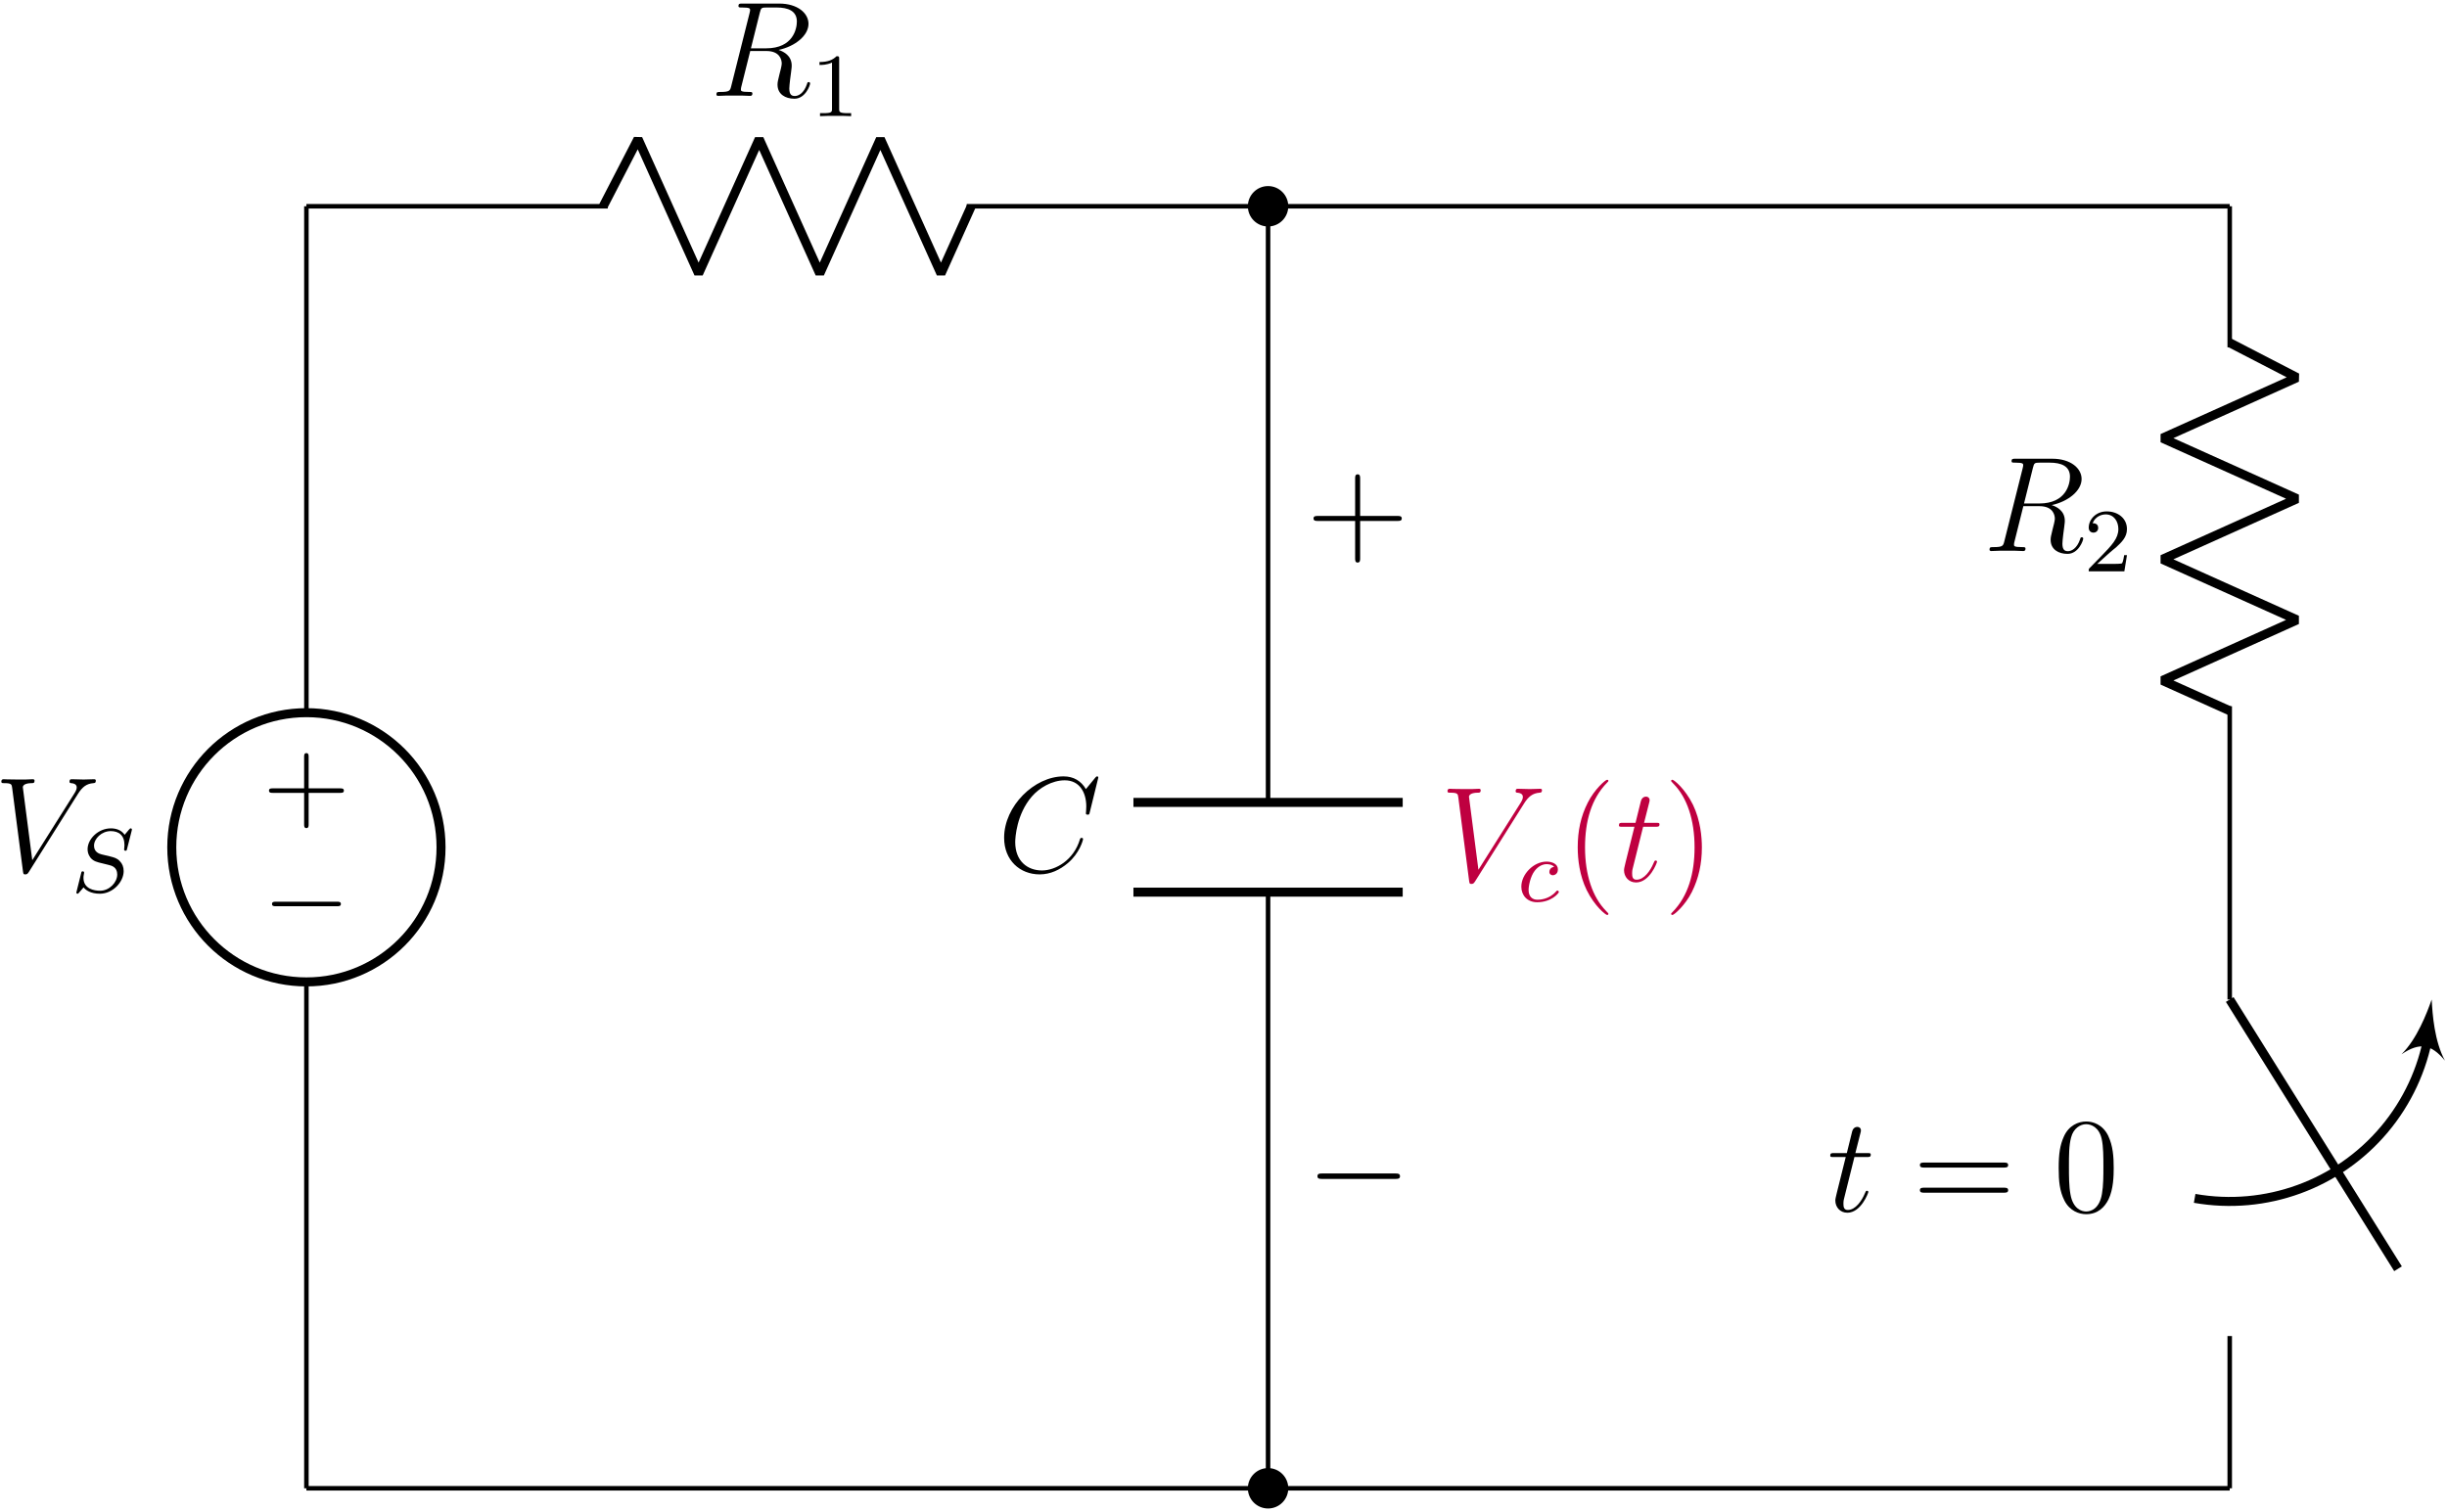
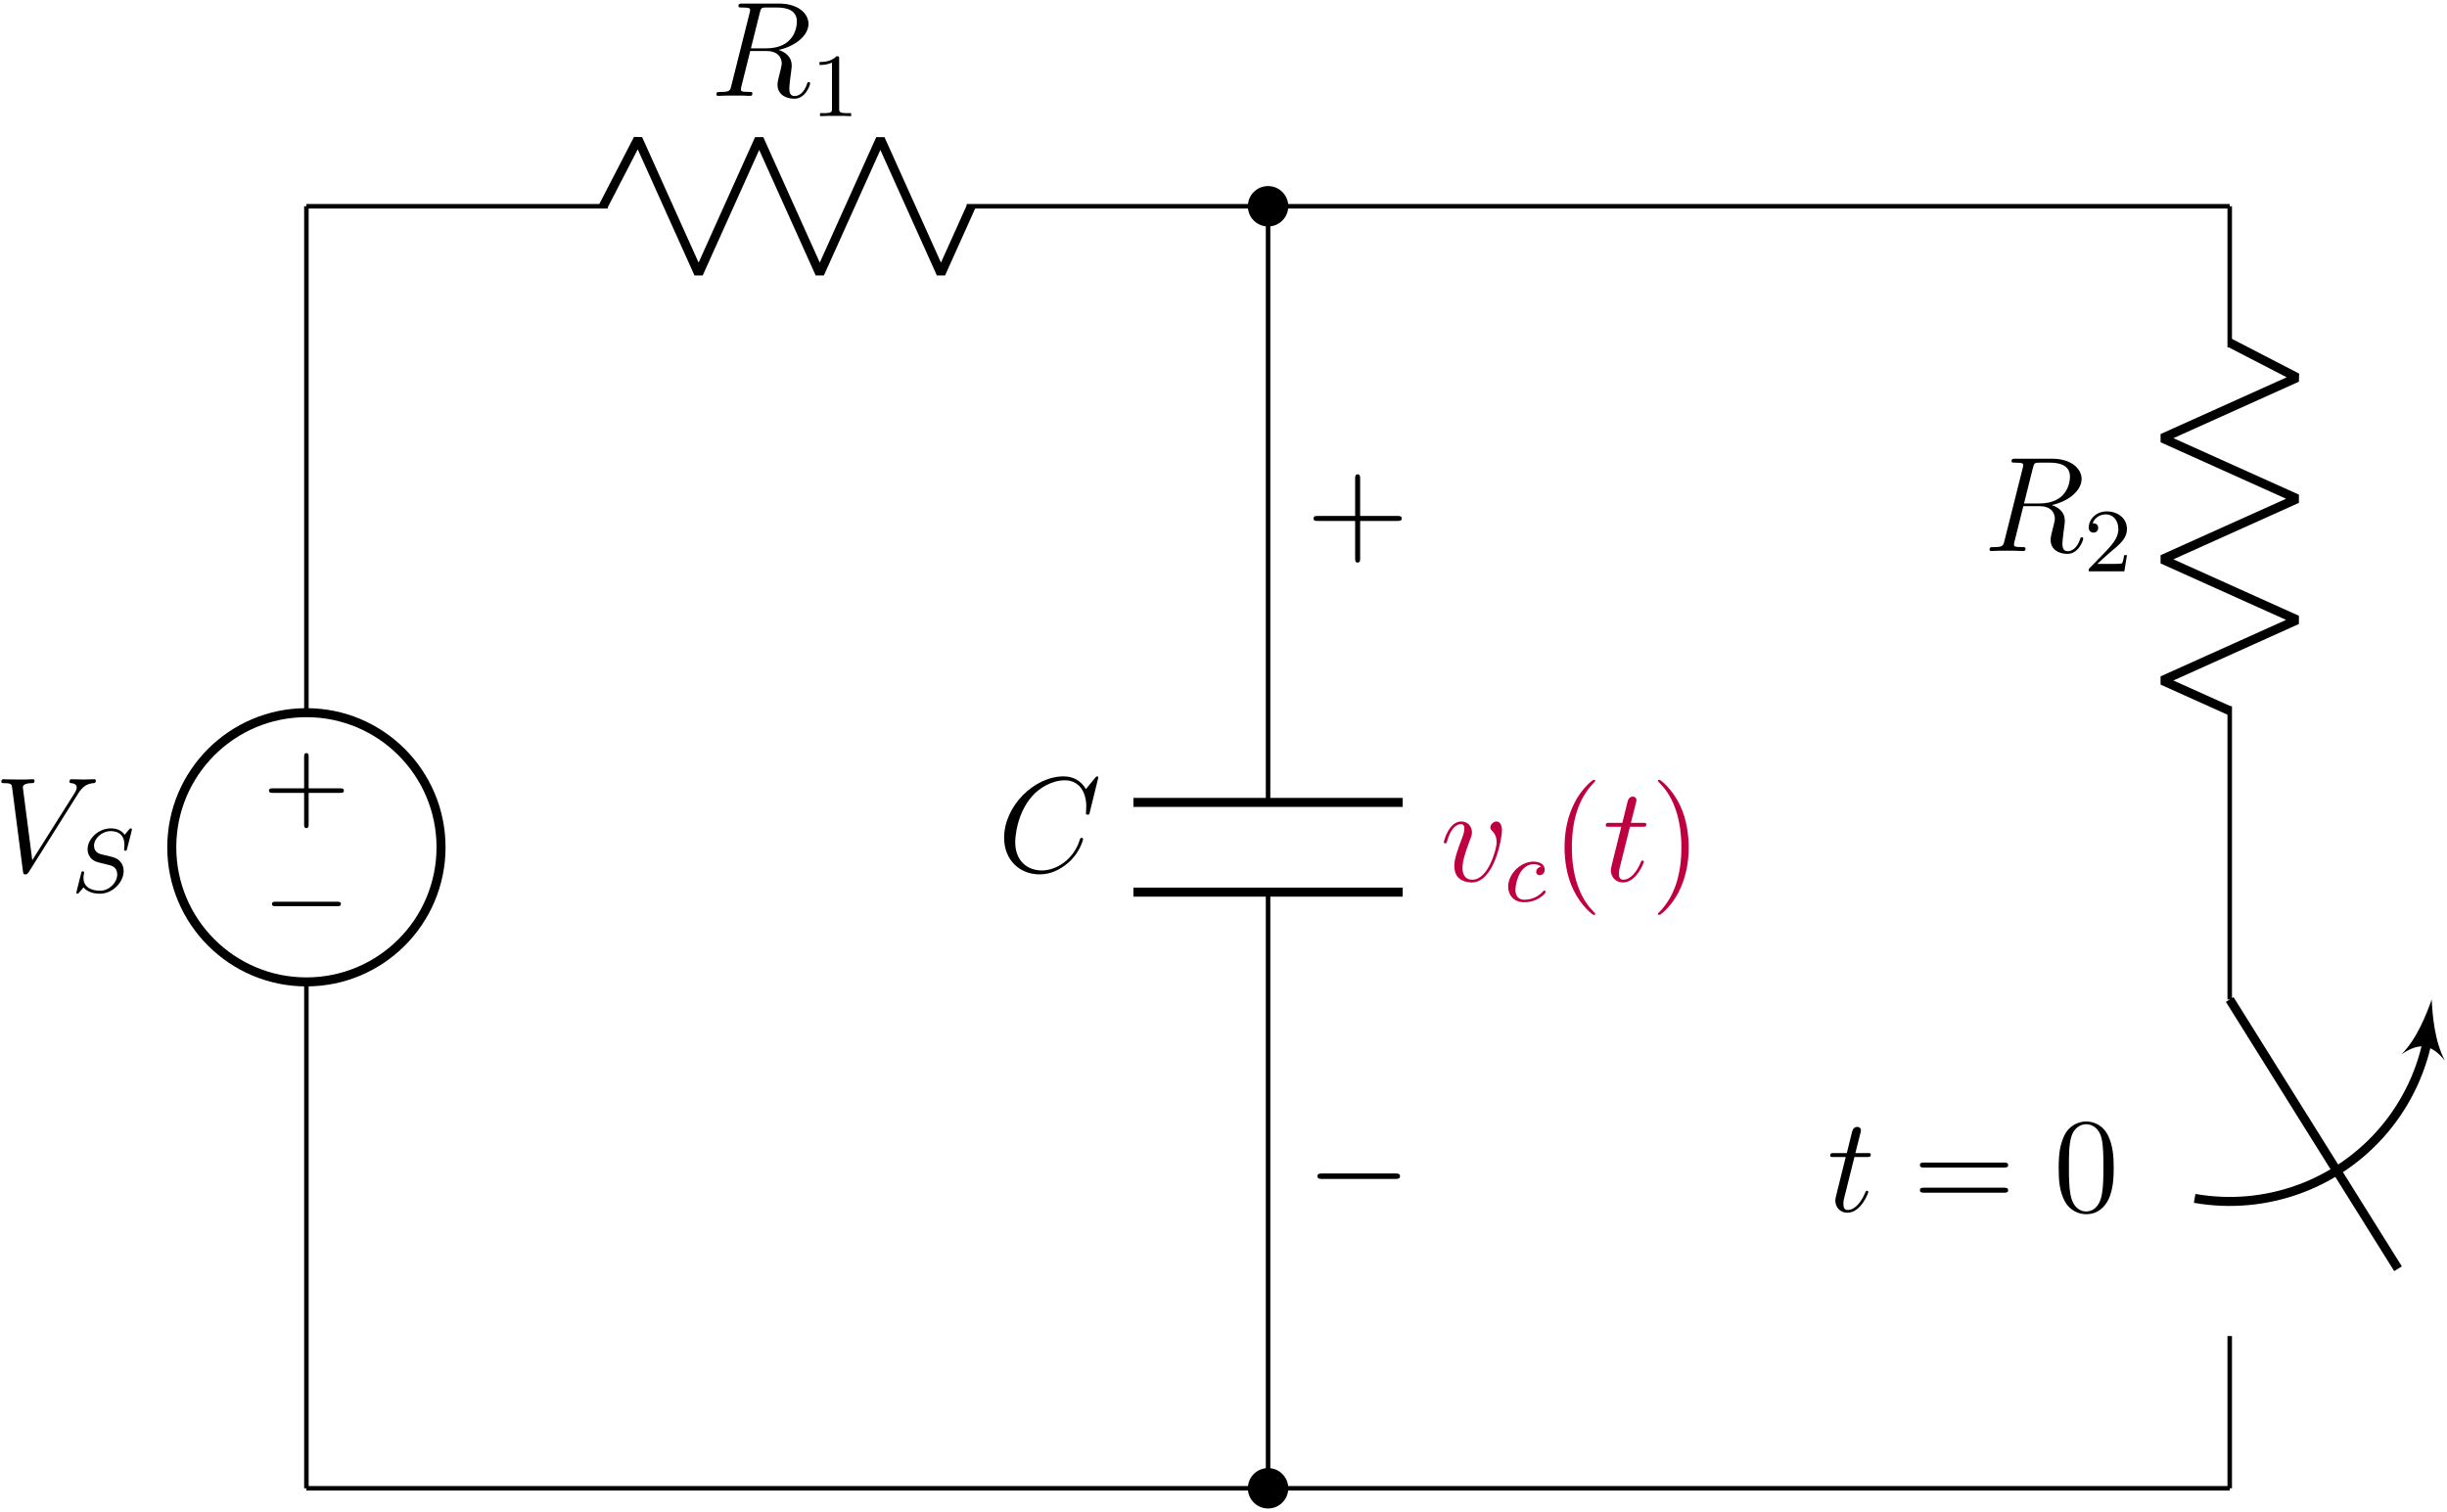
<svg xmlns="http://www.w3.org/2000/svg" xmlns:xlink="http://www.w3.org/1999/xlink" width="779pt" height="481.36pt" viewBox="0 0 779 481.36" version="1.1">
  <defs>
    <g>
      <symbol overflow="visible" id="glyph0-0">
        <path style="stroke:none;" d="" />
      </symbol>
      <symbol overflow="visible" id="glyph0-1">
        <path style="stroke:none;" d="M -14.672 8.25 L -24.672 8.25 C -25.172 8.25 -25.859 8.25 -25.859 8.969 C -25.859 9.688 -25.172 9.688 -24.672 9.688 L -14.672 9.688 L -14.672 19.719 C -14.672 20.219 -14.672 20.906 -13.953 20.906 C -13.234 20.906 -13.234 20.219 -13.234 19.719 L -13.234 9.688 L -3.188 9.688 C -2.688 9.688 -2.016 9.688 -2.016 8.969 C -2.016 8.25 -2.688 8.25 -3.188 8.25 L -13.234 8.25 L -13.234 -1.797 C -13.234 -2.297 -13.234 -2.969 -13.953 -2.969 C -14.672 -2.969 -14.672 -2.297 -14.672 -1.797 Z M -14.672 8.25 " />
      </symbol>
      <symbol overflow="visible" id="glyph1-0">
        <path style="stroke:none;" d="" />
      </symbol>
      <symbol overflow="visible" id="glyph1-1">
        <path style="stroke:none;" d="M -23.625 8.25 C -24.234 8.25 -24.891 8.25 -24.891 8.969 C -24.891 9.688 -24.234 9.688 -23.625 9.688 L -4.234 9.688 C -3.625 9.688 -2.969 9.688 -2.969 8.969 C -2.969 8.25 -3.625 8.25 -4.234 8.25 Z M -23.625 8.25 " />
      </symbol>
      <symbol overflow="visible" id="glyph2-0">
        <path style="stroke:none;" d="" />
      </symbol>
      <symbol overflow="visible" id="glyph2-1">
        <path style="stroke:none;" d="M 26.641 -24.609 C 28.094 -26.938 29.438 -27.969 31.625 -28.141 C 32.062 -28.188 32.406 -28.188 32.406 -28.953 C 32.406 -29.125 32.312 -29.391 31.922 -29.391 C 31.156 -29.391 29.297 -29.297 28.531 -29.297 C 27.281 -29.297 25.984 -29.391 24.781 -29.391 C 24.438 -29.391 24.016 -29.391 24.016 -28.578 C 24.016 -28.188 24.406 -28.141 24.578 -28.141 C 26.156 -28.016 26.328 -27.234 26.328 -26.719 C 26.328 -26.078 25.734 -25.094 25.688 -25.047 L 12.172 -3.609 L 9.172 -26.812 C 9.172 -28.062 11.406 -28.141 11.875 -28.141 C 12.516 -28.141 12.906 -28.141 12.906 -28.953 C 12.906 -29.391 12.438 -29.391 12.312 -29.391 C 11.578 -29.391 10.719 -29.297 9.984 -29.297 L 7.578 -29.297 C 4.438 -29.297 3.141 -29.391 3.094 -29.391 C 2.844 -29.391 2.328 -29.391 2.328 -28.609 C 2.328 -28.141 2.625 -28.141 3.312 -28.141 C 5.516 -28.141 5.641 -27.75 5.766 -26.672 L 9.203 -0.125 C 9.344 0.781 9.344 0.906 9.938 0.906 C 10.453 0.906 10.672 0.781 11.109 0.094 Z M 26.641 -24.609 " />
      </symbol>
      <symbol overflow="visible" id="glyph2-2">
        <path style="stroke:none;" d="M 32.141 -29.906 C 32.141 -30.297 31.844 -30.297 31.75 -30.297 C 31.672 -30.297 31.5 -30.297 31.156 -29.859 L 28.188 -26.25 C 26.672 -28.828 24.312 -30.297 21.078 -30.297 C 11.797 -30.297 2.156 -20.875 2.156 -10.75 C 2.156 -3.578 7.188 0.906 13.469 0.906 C 16.906 0.906 19.922 -0.562 22.422 -2.672 C 26.156 -5.812 27.281 -9.984 27.281 -10.328 C 27.281 -10.719 26.938 -10.719 26.812 -10.719 C 26.422 -10.719 26.375 -10.453 26.297 -10.281 C 24.312 -3.578 18.5 -0.344 14.203 -0.344 C 9.641 -0.344 5.688 -3.266 5.688 -9.375 C 5.688 -10.75 6.109 -18.25 10.969 -23.875 C 13.344 -26.641 17.391 -29.047 21.469 -29.047 C 26.203 -29.047 28.312 -25.125 28.312 -20.734 C 28.312 -19.625 28.188 -18.672 28.188 -18.5 C 28.188 -18.109 28.609 -18.109 28.75 -18.109 C 29.219 -18.109 29.266 -18.156 29.438 -18.938 Z M 32.141 -29.906 " />
      </symbol>
      <symbol overflow="visible" id="glyph2-3">
+         <path style="stroke:none;" d="M 19.672 -16.094 C 19.672 -18.797 18.281 -18.984 17.938 -18.984 C 16.906 -18.984 15.969 -17.938 15.969 -17.078 C 15.969 -16.562 16.266 -16.266 16.438 -16.094 C 16.875 -15.703 17.984 -14.547 17.984 -12.312 C 17.984 -10.5 15.406 -0.438 10.234 -0.438 C 7.609 -0.438 7.094 -2.625 7.094 -4.219 C 7.094 -6.375 8.094 -9.375 9.25 -12.484 C 9.938 -14.25 10.109 -14.672 10.109 -15.531 C 10.109 -17.344 8.828 -18.984 6.719 -18.984 C 2.75 -18.984 1.156 -12.734 1.156 -12.391 C 1.156 -12.219 1.328 -12 1.641 -12 C 2.016 -12 2.062 -12.172 2.234 -12.781 C 3.266 -16.484 4.953 -18.109 6.578 -18.109 C 6.969 -18.109 7.703 -18.109 7.703 -16.703 C 7.703 -15.578 7.234 -14.328 6.578 -12.688 C 4.516 -7.188 4.516 -5.859 4.516 -4.812 C 4.516 -3.875 4.641 -2.109 5.984 -0.906 C 7.531 0.438 9.688 0.438 10.062 0.438 C 17.219 0.438 19.672 -13.641 19.672 -16.094 Z M 19.672 -16.094 " />
+       </symbol>
+       <symbol overflow="visible" id="glyph2-4">
        <path style="stroke:none;" d="M 8.656 -17.297 L 12.609 -17.297 C 13.422 -17.297 13.859 -17.297 13.859 -18.078 C 13.859 -18.547 13.594 -18.547 12.734 -18.547 L 8.953 -18.547 L 10.547 -24.828 C 10.719 -25.438 10.719 -25.516 10.719 -25.812 C 10.719 -26.5 10.156 -26.891 9.594 -26.891 C 9.25 -26.891 8.266 -26.766 7.922 -25.391 L 6.234 -18.547 L 2.188 -18.547 C 1.328 -18.547 0.953 -18.547 0.953 -17.734 C 0.953 -17.297 1.25 -17.297 2.062 -17.297 L 5.891 -17.297 L 3.062 -5.938 C 2.719 -4.438 2.578 -4 2.578 -3.438 C 2.578 -1.422 4 0.438 6.406 0.438 C 10.75 0.438 13.078 -5.859 13.078 -6.156 C 13.078 -6.406 12.906 -6.547 12.656 -6.547 C 12.562 -6.547 12.391 -6.547 12.312 -6.375 C 12.266 -6.328 12.219 -6.281 11.922 -5.594 C 11.016 -3.438 9.031 -0.438 6.547 -0.438 C 5.25 -0.438 5.156 -1.5 5.156 -2.453 C 5.156 -2.5 5.156 -3.312 5.297 -3.828 Z M 8.656 -17.297 " />
      </symbol>
-       <symbol overflow="visible" id="glyph2-4">
+       <symbol overflow="visible" id="glyph2-5">
        <path style="stroke:none;" d="M 15.828 -26.469 C 16.219 -28.062 16.391 -28.141 18.078 -28.141 L 21.172 -28.141 C 24.875 -28.141 27.625 -27.031 27.625 -23.672 C 27.625 -21.469 26.5 -15.141 17.859 -15.141 L 13 -15.141 Z M 21.812 -14.625 C 27.156 -15.797 31.328 -19.234 31.328 -22.938 C 31.328 -26.297 27.922 -29.391 21.953 -29.391 L 10.281 -29.391 C 9.422 -29.391 9.031 -29.391 9.031 -28.578 C 9.031 -28.141 9.344 -28.141 10.156 -28.141 C 12.734 -28.141 12.734 -27.797 12.734 -27.328 C 12.734 -27.234 12.734 -26.984 12.562 -26.328 L 6.75 -3.188 C 6.375 -1.672 6.281 -1.25 3.312 -1.25 C 2.328 -1.25 2.016 -1.25 2.016 -0.438 C 2.016 0 2.5 0 2.625 0 C 3.406 0 4.297 -0.094 5.125 -0.094 L 10.203 -0.094 C 10.969 -0.094 11.875 0 12.656 0 C 13 0 13.469 0 13.469 -0.812 C 13.469 -1.25 13.078 -1.25 12.438 -1.25 C 9.812 -1.25 9.812 -1.594 9.812 -2.016 C 9.812 -2.062 9.812 -2.359 9.891 -2.719 L 12.781 -14.281 L 17.938 -14.281 C 22.031 -14.281 22.812 -11.703 22.812 -10.281 C 22.812 -9.641 22.375 -7.953 22.078 -6.844 C 21.609 -4.859 21.469 -4.391 21.469 -3.578 C 21.469 -0.516 23.969 0.906 26.844 0.906 C 30.344 0.906 31.844 -3.359 31.844 -3.953 C 31.844 -4.266 31.625 -4.391 31.375 -4.391 C 31.031 -4.391 30.938 -4.125 30.859 -3.781 C 29.828 -0.734 28.062 0.047 26.984 0.047 C 25.906 0.047 25.219 -0.438 25.219 -2.359 C 25.219 -3.406 25.734 -7.312 25.781 -7.531 C 25.984 -9.125 25.984 -9.297 25.984 -9.641 C 25.984 -12.781 23.453 -14.109 21.812 -14.625 Z M 21.812 -14.625 " />
      </symbol>
      <symbol overflow="visible" id="glyph3-0">
        <path style="stroke:none;" d="" />
      </symbol>
      <symbol overflow="visible" id="glyph3-1">
        <path style="stroke:none;" d="M 19.25 -19.422 C 19.281 -19.531 19.328 -19.703 19.328 -19.859 C 19.328 -20.047 19.156 -20.203 18.969 -20.203 C 18.766 -20.203 18.703 -20.141 18.391 -19.797 C 18.078 -19.422 17.328 -18.5 17.016 -18.156 C 15.891 -19.797 14.078 -20.203 12.625 -20.203 C 8.641 -20.203 5.219 -16.844 5.219 -13.562 C 5.219 -11.906 6.109 -10.938 6.25 -10.734 C 7.203 -9.719 8.031 -9.5 10.094 -9.016 C 11.109 -8.75 11.156 -8.75 11.984 -8.547 C 12.828 -8.344 14.656 -7.891 14.656 -5.516 C 14.656 -3.016 12.188 -0.344 9.188 -0.344 C 7.312 -0.344 3.906 -0.922 3.906 -4.469 C 3.906 -4.562 3.906 -5.156 4.078 -5.859 L 4.109 -6.141 C 4.109 -6.484 3.781 -6.516 3.672 -6.516 C 3.297 -6.516 3.266 -6.391 3.125 -5.734 L 1.953 -1.062 C 1.844 -0.625 1.641 0.141 1.641 0.234 C 1.641 0.453 1.812 0.609 2.016 0.609 C 2.203 0.609 2.234 0.578 2.547 0.203 L 3.938 -1.406 C 4.594 -0.547 6.219 0.609 9.125 0.609 C 13.281 0.609 16.703 -3.156 16.703 -6.594 C 16.703 -7.922 16.266 -8.953 15.484 -9.75 C 14.625 -10.703 13.688 -10.938 12.328 -11.281 C 11.5 -11.469 10.391 -11.734 9.719 -11.906 C 8.859 -12.109 7.266 -12.688 7.266 -14.688 C 7.266 -16.922 9.672 -19.328 12.594 -19.328 C 15.172 -19.328 16.953 -17.984 16.953 -14.891 C 16.953 -14.203 16.844 -13.594 16.844 -13.484 C 16.844 -13.141 17.094 -13.078 17.297 -13.078 C 17.641 -13.078 17.672 -13.203 17.781 -13.656 Z M 19.25 -19.422 " />
      </symbol>
      <symbol overflow="visible" id="glyph3-2">
        <path style="stroke:none;" d="M 11.734 -10.984 C 10.562 -10.844 10.188 -9.953 10.188 -9.375 C 10.188 -8.547 10.938 -8.312 11.297 -8.312 C 11.453 -8.312 12.906 -8.438 12.906 -10.188 C 12.906 -11.938 11.016 -12.656 9.297 -12.656 C 5.219 -12.656 1.266 -8.688 1.266 -4.672 C 1.266 -1.953 3.125 0.281 6.312 0.281 C 10.844 0.281 13.219 -2.609 13.219 -2.984 C 13.219 -3.234 12.938 -3.438 12.766 -3.438 C 12.594 -3.438 12.5 -3.359 12.359 -3.188 C 10.094 -0.516 6.891 -0.516 6.375 -0.516 C 4.812 -0.516 3.578 -1.469 3.578 -3.641 C 3.578 -4.906 4.156 -7.953 5.516 -9.719 C 6.766 -11.328 8.203 -11.844 9.328 -11.844 C 9.672 -11.844 10.984 -11.812 11.734 -10.984 Z M 11.734 -10.984 " />
      </symbol>
      <symbol overflow="visible" id="glyph4-0">
        <path style="stroke:none;" d="" />
      </symbol>
      <symbol overflow="visible" id="glyph4-1">
        <path style="stroke:none;" d="M 17.172 -9.938 L 29.047 -9.938 C 29.656 -9.938 30.422 -9.938 30.422 -10.719 C 30.422 -11.531 29.688 -11.531 29.047 -11.531 L 17.172 -11.531 L 17.172 -23.406 C 17.172 -24.016 17.172 -24.781 16.391 -24.781 C 15.578 -24.781 15.578 -24.047 15.578 -23.406 L 15.578 -11.531 L 3.703 -11.531 C 3.094 -11.531 2.328 -11.531 2.328 -10.75 C 2.328 -9.938 3.062 -9.938 3.703 -9.938 L 15.578 -9.938 L 15.578 1.938 C 15.578 2.531 15.578 3.312 16.359 3.312 C 17.172 3.312 17.172 2.578 17.172 1.938 Z M 17.172 -9.938 " />
      </symbol>
      <symbol overflow="visible" id="glyph4-2">
        <path style="stroke:none;" d="M 13.984 10.453 C 13.984 10.328 13.984 10.234 13.25 9.516 C 8.953 5.156 6.547 -1.938 6.547 -10.719 C 6.547 -19.062 8.562 -26.25 13.562 -31.328 C 13.984 -31.719 13.984 -31.797 13.984 -31.922 C 13.984 -32.188 13.766 -32.266 13.594 -32.266 C 13.031 -32.266 9.516 -29.172 7.406 -24.953 C 5.203 -20.609 4.219 -16 4.219 -10.719 C 4.219 -6.891 4.812 -1.766 7.062 2.844 C 9.594 8 13.125 10.797 13.594 10.797 C 13.766 10.797 13.984 10.719 13.984 10.453 Z M 13.984 10.453 " />
      </symbol>
      <symbol overflow="visible" id="glyph4-3">
        <path style="stroke:none;" d="M 12.141 -10.719 C 12.141 -13.984 11.703 -19.328 9.297 -24.312 C 6.75 -29.469 3.234 -32.266 2.75 -32.266 C 2.578 -32.266 2.359 -32.188 2.359 -31.922 C 2.359 -31.797 2.359 -31.719 3.094 -30.984 C 7.406 -26.641 9.812 -19.531 9.812 -10.75 C 9.812 -2.406 7.781 4.781 2.797 9.859 C 2.359 10.234 2.359 10.328 2.359 10.453 C 2.359 10.719 2.578 10.797 2.75 10.797 C 3.312 10.797 6.844 7.703 8.953 3.484 C 11.141 -0.906 12.141 -5.547 12.141 -10.719 Z M 12.141 -10.719 " />
      </symbol>
      <symbol overflow="visible" id="glyph4-4">
        <path style="stroke:none;" d="M 29.047 -13.938 C 29.656 -13.938 30.422 -13.938 30.422 -14.719 C 30.422 -15.531 29.688 -15.531 29.047 -15.531 L 3.703 -15.531 C 3.094 -15.531 2.328 -15.531 2.328 -14.766 C 2.328 -13.938 3.062 -13.938 3.703 -13.938 Z M 29.047 -5.938 C 29.656 -5.938 30.422 -5.938 30.422 -6.719 C 30.422 -7.531 29.688 -7.531 29.047 -7.531 L 3.703 -7.531 C 3.094 -7.531 2.328 -7.531 2.328 -6.75 C 2.328 -5.938 3.062 -5.938 3.703 -5.938 Z M 29.047 -5.938 " />
      </symbol>
      <symbol overflow="visible" id="glyph4-5">
        <path style="stroke:none;" d="M 19.281 -13.766 C 19.281 -17.344 19.062 -20.828 17.516 -24.094 C 15.75 -27.672 12.656 -28.609 10.547 -28.609 C 8.047 -28.609 4.984 -27.375 3.406 -23.797 C 2.188 -21.078 1.766 -18.422 1.766 -13.766 C 1.766 -9.594 2.062 -6.453 3.609 -3.406 C 5.297 -0.125 8.266 0.906 10.5 0.906 C 14.25 0.906 16.391 -1.328 17.641 -3.828 C 19.188 -7.062 19.281 -11.281 19.281 -13.766 Z M 10.5 0.047 C 9.125 0.047 6.328 -0.734 5.516 -5.422 C 5.031 -8 5.031 -11.281 5.031 -14.281 C 5.031 -17.812 5.031 -21 5.719 -23.531 C 6.453 -26.422 8.656 -27.75 10.5 -27.75 C 12.141 -27.75 14.625 -26.766 15.453 -23.062 C 16 -20.609 16 -17.219 16 -14.281 C 16 -11.406 16 -8.141 15.531 -5.516 C 14.719 -0.781 12 0.047 10.5 0.047 Z M 10.5 0.047 " />
      </symbol>
      <symbol overflow="visible" id="glyph5-0">
        <path style="stroke:none;" d="" />
      </symbol>
      <symbol overflow="visible" id="glyph5-1">
        <path style="stroke:none;" d="M 28.359 -9.891 C 29.094 -9.891 29.859 -9.891 29.859 -10.75 C 29.859 -11.625 29.094 -11.625 28.359 -11.625 L 5.078 -11.625 C 4.344 -11.625 3.578 -11.625 3.578 -10.75 C 3.578 -9.891 4.344 -9.891 5.078 -9.891 Z M 28.359 -9.891 " />
      </symbol>
      <symbol overflow="visible" id="glyph6-0">
        <path style="stroke:none;" d="" />
      </symbol>
      <symbol overflow="visible" id="glyph6-1">
        <path style="stroke:none;" d="M 8.094 -5.859 C 8.547 -6.281 9.75 -7.234 10.219 -7.625 C 11.984 -9.266 13.688 -10.844 13.688 -13.453 C 13.688 -16.875 10.812 -19.078 7.234 -19.078 C 3.781 -19.078 1.516 -16.469 1.516 -13.906 C 1.516 -12.5 2.641 -12.312 3.047 -12.312 C 3.641 -12.312 4.531 -12.734 4.531 -13.828 C 4.531 -15.312 3.094 -15.312 2.75 -15.312 C 3.578 -17.406 5.516 -18.125 6.906 -18.125 C 9.578 -18.125 10.953 -15.859 10.953 -13.453 C 10.953 -10.469 8.859 -8.297 5.484 -4.812 L 1.859 -1.094 C 1.516 -0.781 1.516 -0.719 1.516 0 L 12.859 0 L 13.688 -5.141 L 12.797 -5.141 C 12.703 -4.562 12.484 -3.125 12.141 -2.578 C 11.969 -2.359 9.781 -2.359 9.328 -2.359 L 4.219 -2.359 Z M 8.094 -5.859 " />
      </symbol>
      <symbol overflow="visible" id="glyph6-2">
        <path style="stroke:none;" d="M 9.016 -18.281 C 9.016 -19.047 8.953 -19.078 8.172 -19.078 C 7 -17.922 5.484 -17.234 2.75 -17.234 L 2.75 -16.297 C 3.531 -16.297 5.078 -16.297 6.734 -17.062 L 6.734 -2.359 C 6.734 -1.297 6.656 -0.953 3.938 -0.953 L 2.922 -0.953 L 2.922 0 C 4.109 -0.094 6.562 -0.094 7.859 -0.094 C 9.156 -0.094 11.641 -0.094 12.828 0 L 12.828 -0.953 L 11.812 -0.953 C 9.094 -0.953 9.016 -1.297 9.016 -2.359 Z M 9.016 -18.281 " />
      </symbol>
    </g>
    <clipPath id="clip1">
      <path d="M 377 447 L 430 447 L 430 481.18 L 377 481.18 Z M 377 447 " />
    </clipPath>
  </defs>
  <g id="surface1">
    <path style="fill:none;stroke-width:0.399;stroke-linecap:butt;stroke-linejoin:miter;stroke:rgb(0%,0%,0%);stroke-opacity:1;stroke-miterlimit:10;" d="M 0 0 L 0 0.2 M 0 0 L 0 44.787 M 0 68.599 L 0 113.388 M 0 113.188 L 0 113.388 " transform="matrix(3.6,0,0,-3.6,97.5424,473.8714)" />
    <path style="fill:none;stroke-width:0.797;stroke-linecap:butt;stroke-linejoin:miter;stroke:rgb(0%,0%,0%);stroke-opacity:1;stroke-miterlimit:10;" d="M -11.905 56.694 C -11.905 50.118 -6.575 44.787 0 44.787 C 6.576 44.787 11.906 50.118 11.906 56.694 C 11.906 63.269 6.576 68.599 0 68.599 C -6.575 68.599 -11.905 63.269 -11.905 56.694 Z M -11.905 56.694 " transform="matrix(3.6,0,0,-3.6,97.5424,473.8714)" />
    <g style="fill:rgb(0%,0%,0%);fill-opacity:1;">
      <use xlink:href="#glyph0-1" x="111.489" y="242.762" />
    </g>
    <g style="fill:rgb(0%,0%,0%);fill-opacity:1;">
      <use xlink:href="#glyph1-1" x="111.489" y="278.856" />
    </g>
    <g style="fill:rgb(0%,0%,0%);fill-opacity:1;">
      <use xlink:href="#glyph2-1" x="-1.9" y="277.498" />
    </g>
    <g style="fill:rgb(0%,0%,0%);fill-opacity:1;">
      <use xlink:href="#glyph3-1" x="22.666" y="283.953" />
    </g>
    <path style="fill:none;stroke-width:0.399;stroke-linecap:butt;stroke-linejoin:miter;stroke:rgb(0%,0%,0%);stroke-opacity:1;stroke-miterlimit:10;" d="M 85.04 113.388 L 85.04 113.188 M 85.04 113.388 L 85.04 60.662 M 85.04 52.725 L 85.04 0 M 85.04 0.2 L 85.04 0 " transform="matrix(3.6,0,0,-3.6,97.5424,473.8714)" />
    <path style="fill:none;stroke-width:0.797;stroke-linecap:butt;stroke-linejoin:miter;stroke:rgb(0%,0%,0%);stroke-opacity:1;stroke-miterlimit:10;" d="M 96.946 60.662 L 73.135 60.662 M 96.946 52.725 L 73.135 52.725 " transform="matrix(3.6,0,0,-3.6,97.5424,473.8714)" />
    <g style="fill:rgb(0%,0%,0%);fill-opacity:1;">
      <use xlink:href="#glyph2-2" x="317.506" y="277.498" />
    </g>
    <g style="fill:rgb(0%,0%,0%);fill-opacity:1;">
      <use xlink:href="#glyph4-1" x="415.829" y="175.809" />
    </g>
    <g style="fill:rgb(0%,0%,0%);fill-opacity:1;">
      <use xlink:href="#glyph5-1" x="415.829" y="385.261" />
    </g>
    <g style="fill:rgb(74.902%,0%,25.098%);fill-opacity:1;">
-       <use xlink:href="#glyph2-1" x="458.482" y="280.537" />
+       <use xlink:href="#glyph2-3" x="458.482" y="280.537" />
    </g>
    <g style="fill:rgb(74.902%,0%,25.098%);fill-opacity:1;">
-       <use xlink:href="#glyph3-2" x="483.048" y="286.991" />
+       <use xlink:href="#glyph3-2" x="478.854" y="286.991" />
    </g>
    <g style="fill:rgb(74.902%,0%,25.098%);fill-opacity:1;">
-       <use xlink:href="#glyph4-2" x="498.046" y="280.537" />
+       <use xlink:href="#glyph4-2" x="493.852" y="280.537" />
    </g>
    <g style="fill:rgb(74.902%,0%,25.098%);fill-opacity:1;">
-       <use xlink:href="#glyph2-3" x="514.433" y="280.537" />
+       <use xlink:href="#glyph2-4" x="510.239" y="280.537" />
    </g>
    <g style="fill:rgb(74.902%,0%,25.098%);fill-opacity:1;">
-       <use xlink:href="#glyph4-3" x="529.65" y="280.537" />
+       <use xlink:href="#glyph4-3" x="525.456" y="280.537" />
    </g>
    <path style="fill:none;stroke-width:0.399;stroke-linecap:butt;stroke-linejoin:miter;stroke:rgb(0%,0%,0%);stroke-opacity:1;stroke-miterlimit:10;" d="M 170.08 113.388 L 170.08 113.188 M 170.08 113.388 L 170.08 100.915 M 170.08 69.167 L 170.08 56.694 M 170.08 56.892 L 170.08 56.494 M 170.08 56.694 L 170.08 43.229 M 170.08 13.465 L 170.08 0 M 170.08 0.2 L 170.08 0 " transform="matrix(3.6,0,0,-3.6,97.5424,473.8714)" />
    <path style="fill:none;stroke-width:0.797;stroke-linecap:butt;stroke-linejoin:bevel;stroke:rgb(0%,0%,0%);stroke-opacity:1;stroke-miterlimit:10;" d="M 170.08 101.313 L 176.034 98.236 L 164.128 92.878 L 176.034 87.52 L 164.128 82.163 L 176.034 76.805 L 164.128 71.446 L 170.08 68.767 " transform="matrix(3.6,0,0,-3.6,97.5424,473.8714)" />
    <g style="fill:rgb(0%,0%,0%);fill-opacity:1;">
-       <use xlink:href="#glyph2-4" x="631.347" y="175.449" />
+       <use xlink:href="#glyph2-5" x="631.347" y="175.449" />
    </g>
    <g style="fill:rgb(0%,0%,0%);fill-opacity:1;">
      <use xlink:href="#glyph6-1" x="663.426" y="181.907" />
    </g>
    <path style="fill:none;stroke-width:0.797;stroke-linecap:butt;stroke-linejoin:miter;stroke:rgb(0%,0%,0%);stroke-opacity:1;stroke-miterlimit:10;" d="M 170.08 43.229 L 184.963 19.417 " transform="matrix(3.6,0,0,-3.6,97.5424,473.8714)" />
    <path style="fill:none;stroke-width:0.797;stroke-linecap:butt;stroke-linejoin:bevel;stroke:rgb(0%,0%,0%);stroke-opacity:1;stroke-miterlimit:10;" d="M 166.979 25.641 C 173.263 24.534 179.661 26.863 183.761 31.749 C 185.789 34.167 187.129 37.063 187.669 40.135 " transform="matrix(3.6,0,0,-3.6,97.5424,473.8714)" />
    <path style=" stroke:none;fill-rule:nonzero;fill:rgb(0%,0%,0%);fill-opacity:1;" d="M 774.125 318.246 C 772.527 322.727 769.469 330.758 764.508 335.688 C 770.258 331.816 773.945 332.355 778.348 337.711 C 775.004 331.566 774.371 322.996 774.125 318.246 Z M 774.125 318.246 " />
    <path style="fill:none;stroke-width:0.399;stroke-linecap:butt;stroke-linejoin:miter;stroke:rgb(0%,0%,0%);stroke-opacity:1;stroke-miterlimit:10;" d="M 0 0 L 0.199 0 M 0 0 L 42.52 0 M 42.52 0 L 85.04 0 M 84.841 0 L 85.24 0 M 85.04 0 L 127.561 0 M 127.561 0 L 170.08 0 M 169.882 0 L 170.08 0 " transform="matrix(3.6,0,0,-3.6,97.5424,473.8714)" />
    <path style=" stroke:none;fill-rule:nonzero;fill:rgb(0%,0%,0%);fill-opacity:1;" d="M 409.402 473.871 C 409.402 470.715 406.844 468.156 403.688 468.156 C 400.531 468.156 397.973 470.715 397.973 473.871 C 397.973 477.027 400.531 479.586 403.688 479.586 C 406.844 479.586 409.402 477.027 409.402 473.871 Z M 409.402 473.871 " />
    <g clip-path="url(#clip1)" clip-rule="nonzero">
      <path style="fill:none;stroke-width:0.399;stroke-linecap:butt;stroke-linejoin:miter;stroke:rgb(0%,0%,0%);stroke-opacity:1;stroke-miterlimit:10;" d="M 86.628 0 C 86.628 0.877 85.917 1.588 85.04 1.588 C 84.164 1.588 83.453 0.877 83.453 0 C 83.453 -0.877 84.164 -1.587 85.04 -1.587 C 85.917 -1.587 86.628 -0.877 86.628 0 Z M 86.628 0 " transform="matrix(3.6,0,0,-3.6,97.5424,473.8714)" />
    </g>
    <path style="fill:none;stroke-width:0.399;stroke-linecap:butt;stroke-linejoin:miter;stroke:rgb(0%,0%,0%);stroke-opacity:1;stroke-miterlimit:10;" d="M 0 113.388 L 0.199 113.388 M 0 113.388 L 26.646 113.388 M 58.394 113.388 L 85.04 113.388 M 84.841 113.388 L 85.24 113.388 M 85.04 113.388 L 127.561 113.388 M 127.561 113.388 L 170.08 113.388 M 169.882 113.388 L 170.08 113.388 " transform="matrix(3.6,0,0,-3.6,97.5424,473.8714)" />
    <path style="fill:none;stroke-width:0.797;stroke-linecap:butt;stroke-linejoin:bevel;stroke:rgb(0%,0%,0%);stroke-opacity:1;stroke-miterlimit:10;" d="M 26.248 113.388 L 29.325 119.34 L 34.682 107.434 L 40.04 119.34 L 45.398 107.434 L 50.756 119.34 L 56.115 107.434 L 58.792 113.388 " transform="matrix(3.6,0,0,-3.6,97.5424,473.8714)" />
    <path style="fill-rule:nonzero;fill:rgb(0%,0%,0%);fill-opacity:1;stroke-width:0.399;stroke-linecap:butt;stroke-linejoin:miter;stroke:rgb(0%,0%,0%);stroke-opacity:1;stroke-miterlimit:10;" d="M 86.628 113.388 C 86.628 114.263 85.917 114.974 85.04 114.974 C 84.164 114.974 83.453 114.263 83.453 113.388 C 83.453 112.511 84.164 111.8 85.04 111.8 C 85.917 111.8 86.628 112.511 86.628 113.388 Z M 86.628 113.388 " transform="matrix(3.6,0,0,-3.6,97.5424,473.8714)" />
    <g style="fill:rgb(0%,0%,0%);fill-opacity:1;">
-       <use xlink:href="#glyph2-4" x="226.055" y="30.527" />
+       <use xlink:href="#glyph2-5" x="226.055" y="30.527" />
    </g>
    <g style="fill:rgb(0%,0%,0%);fill-opacity:1;">
      <use xlink:href="#glyph6-2" x="258.131" y="36.982" />
    </g>
    <g style="fill:rgb(0%,0%,0%);fill-opacity:1;">
-       <use xlink:href="#glyph2-3" x="581.699" y="385.693" />
+       <use xlink:href="#glyph2-4" x="581.699" y="385.693" />
    </g>
    <g style="fill:rgb(0%,0%,0%);fill-opacity:1;">
      <use xlink:href="#glyph4-4" x="608.872" y="385.693" />
      <use xlink:href="#glyph4-5" x="653.615" y="385.693" />
    </g>
  </g>
</svg>
